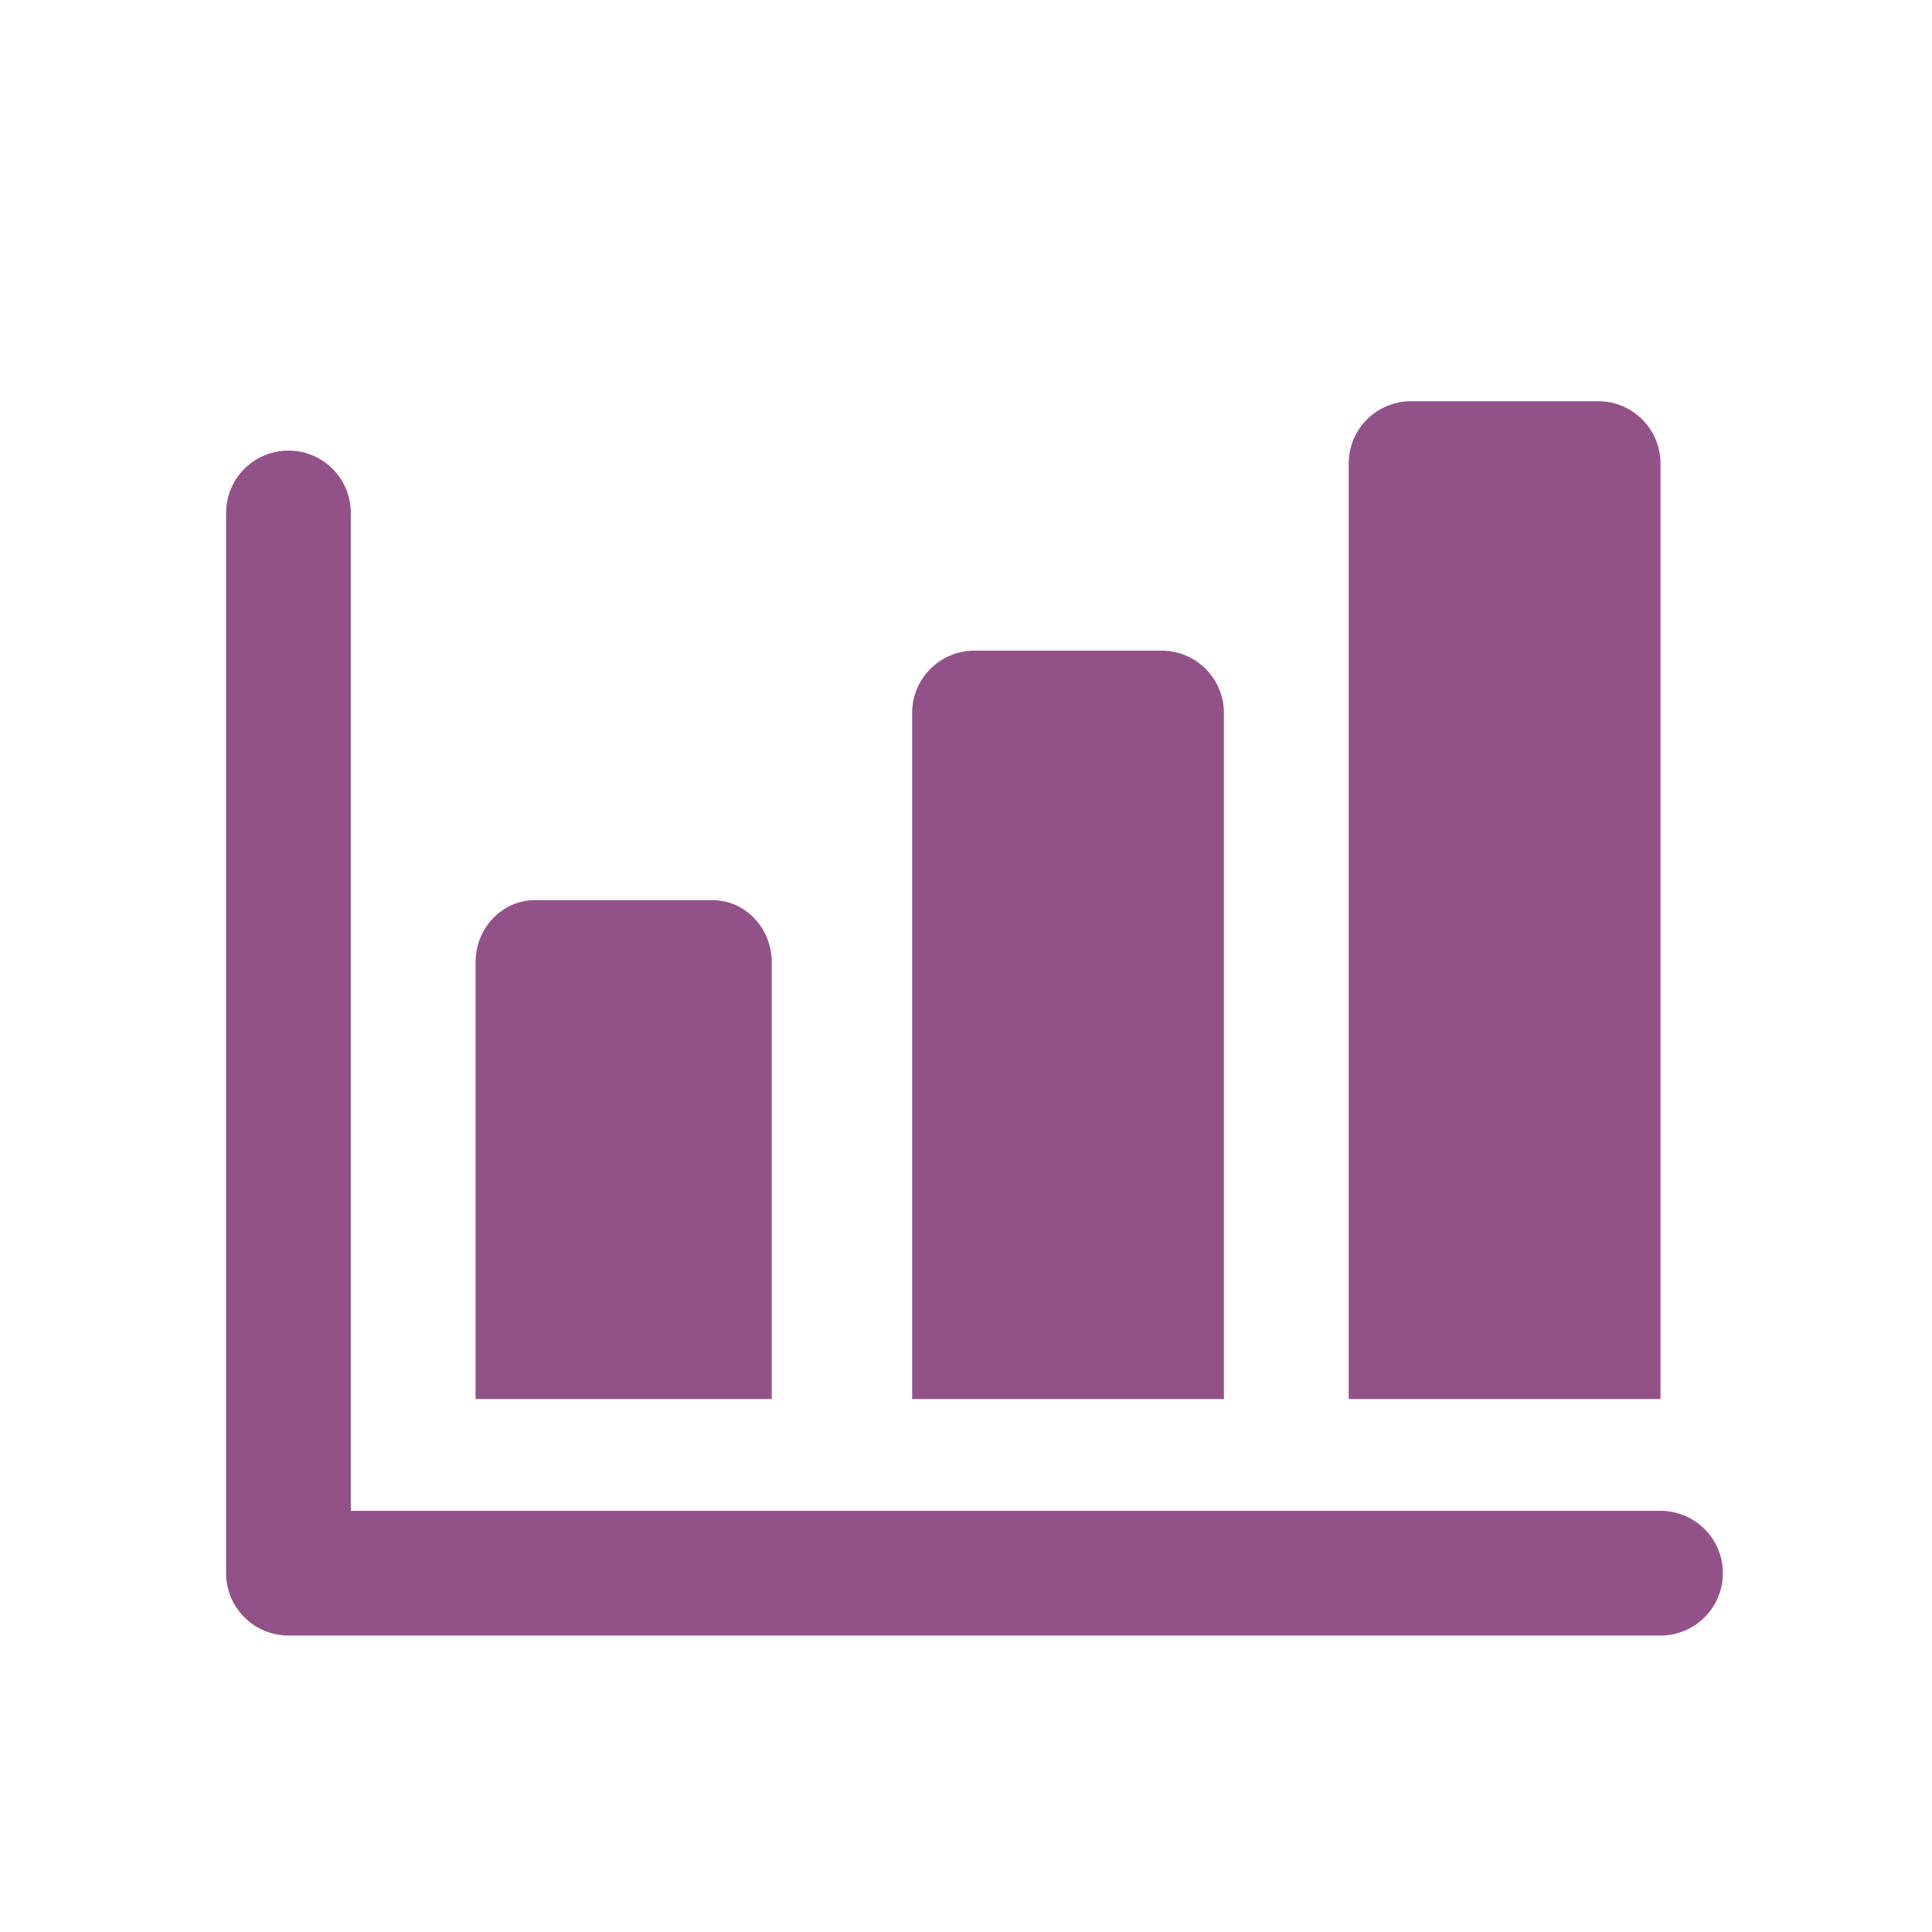
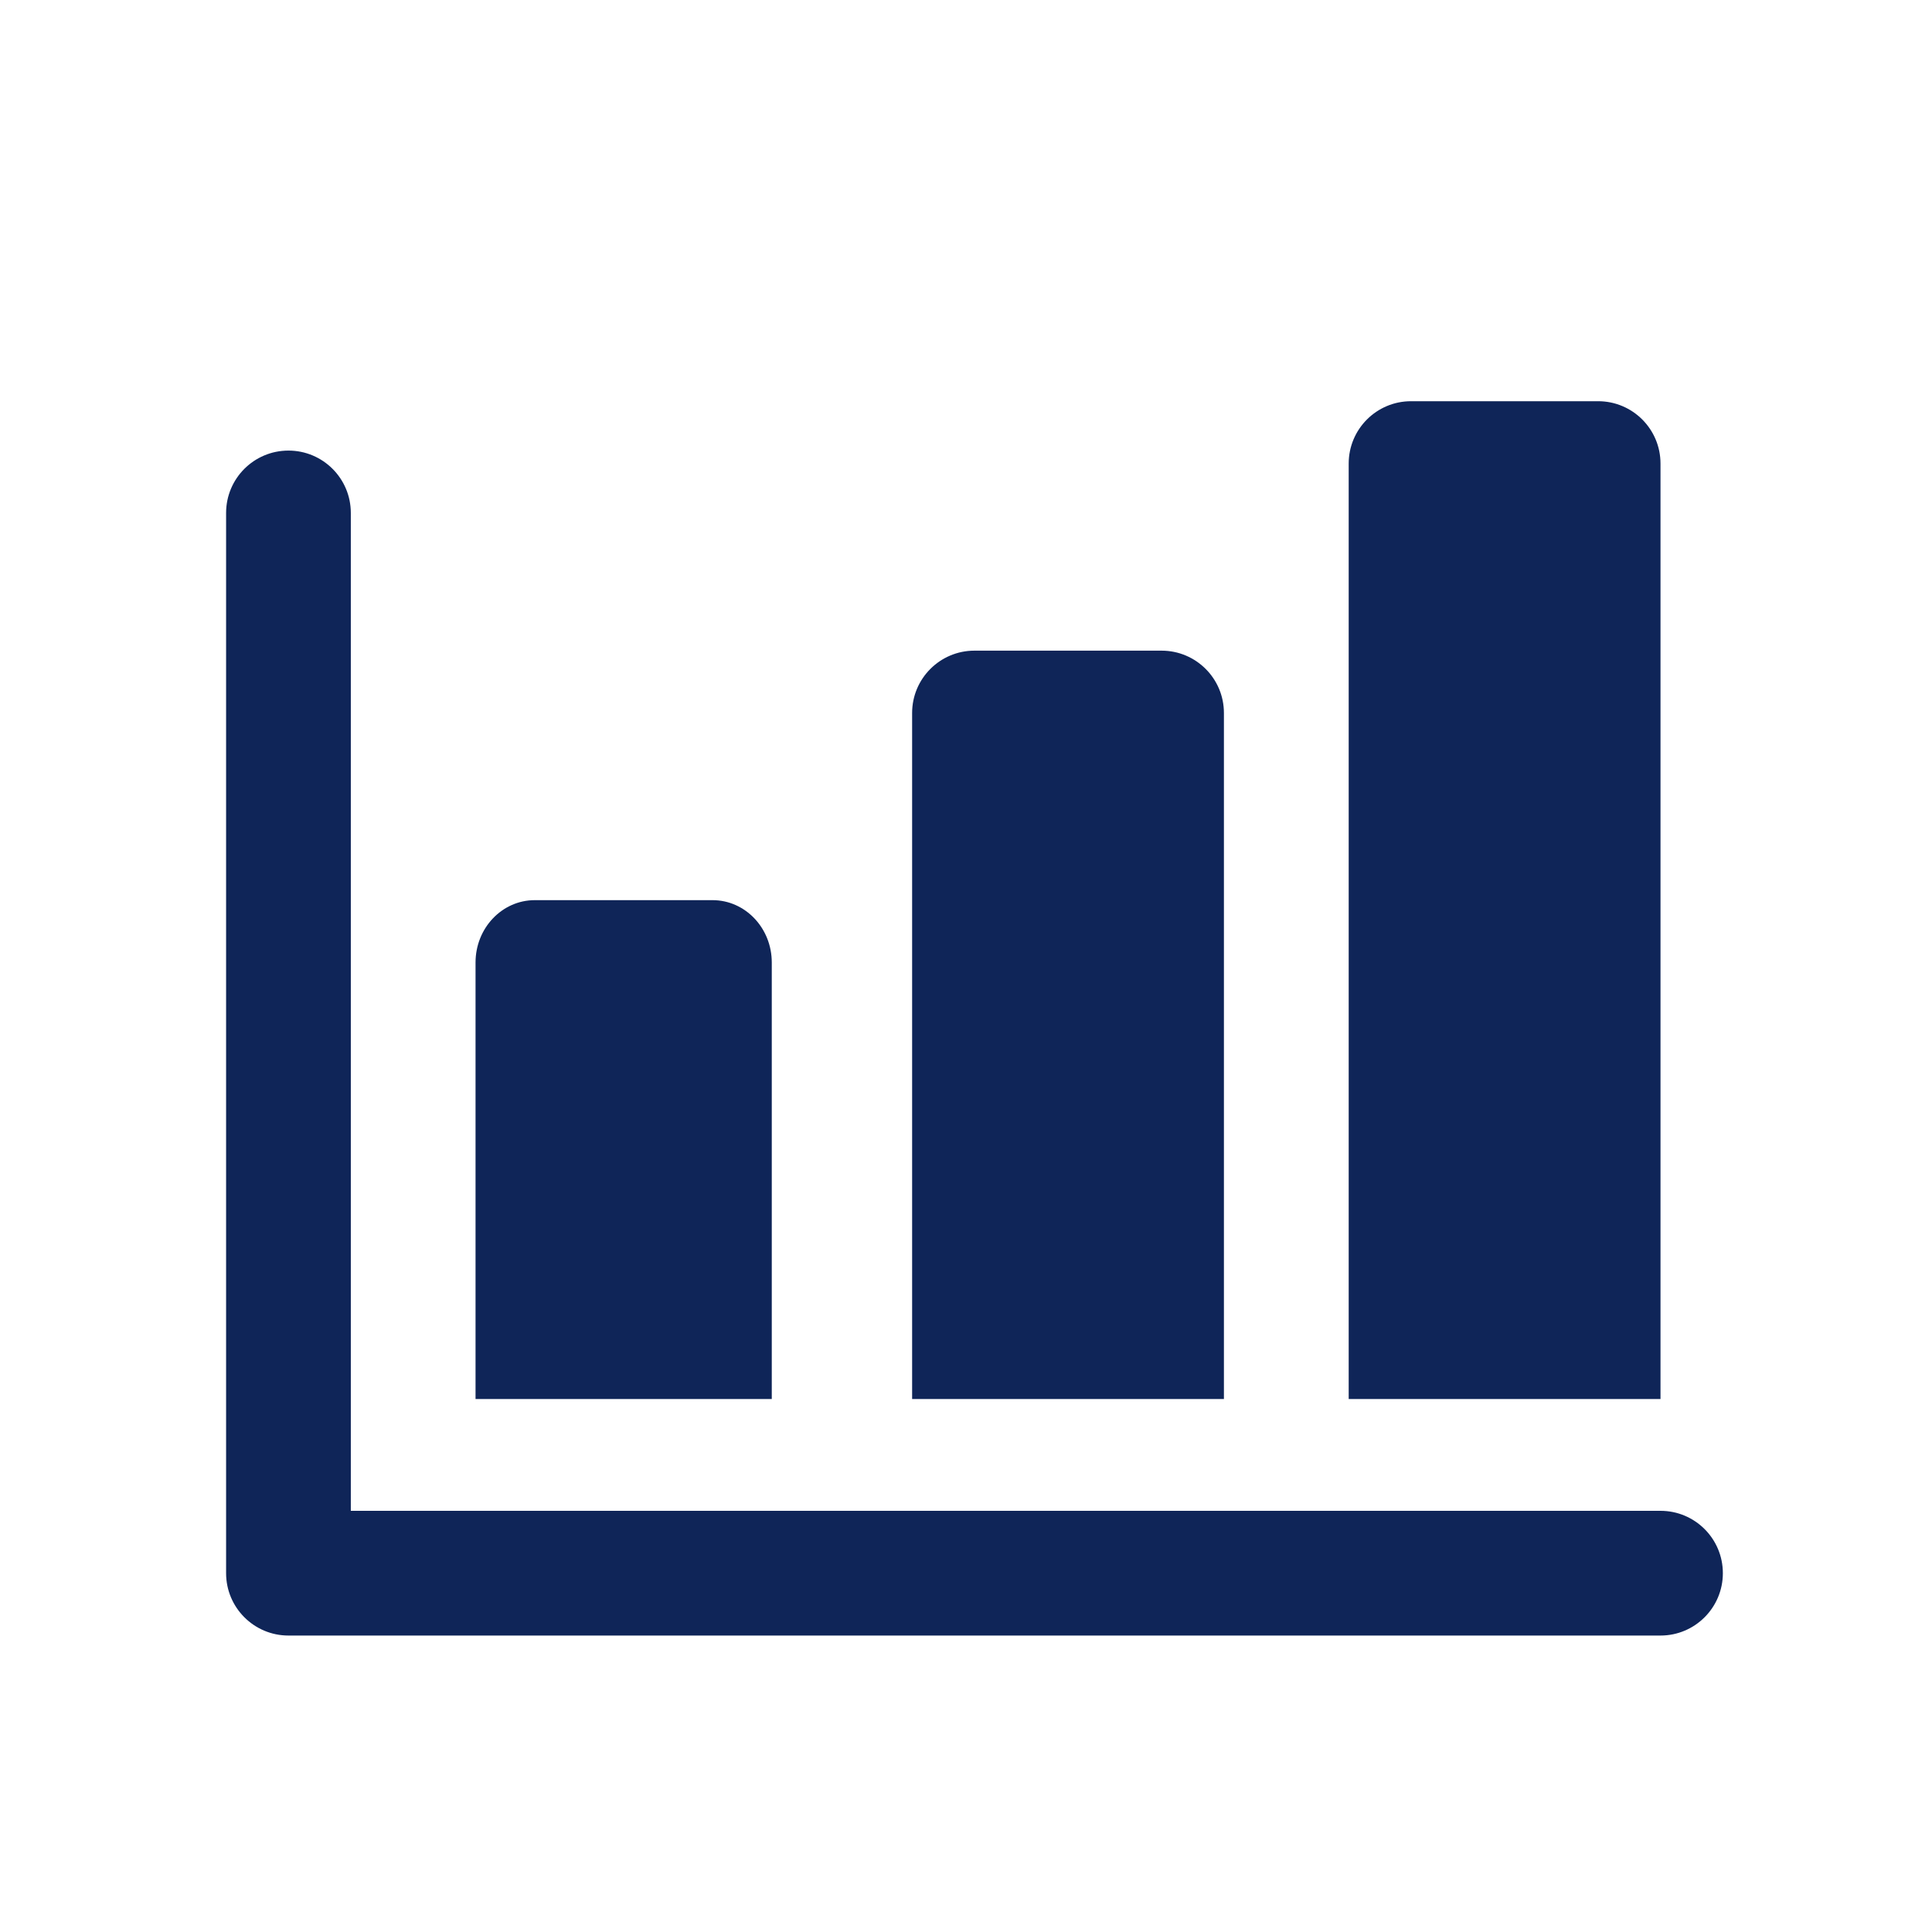
<svg xmlns="http://www.w3.org/2000/svg" width="36px" height="36px" viewBox="0 0 36 36" version="1.1">
  <g id="Page-1" stroke="none" stroke-width="1" fill="none" fill-rule="evenodd">
-     <g id="Style-Guide" transform="translate(-33, -428)" fill="#935287" fill-rule="nonzero">
+     <g id="Style-Guide" transform="translate(-33, -428)" fill="#0F2558" fill-rule="nonzero">
      <g id="Icons/Story/Meshek" transform="translate(33, 428)">
        <path d="M5.375,8.396 C6.017,8.396 6.537,8.916 6.537,9.558 L6.537,9.558 L6.537,28.152 L30.941,28.152 C31.583,28.152 32.103,28.672 32.103,29.314 C32.103,29.955 31.583,30.476 30.941,30.476 L30.941,30.476 L5.375,30.476 C4.733,30.476 4.213,29.955 4.213,29.314 L4.213,29.314 L4.213,9.558 C4.213,8.916 4.733,8.396 5.375,8.396 Z M13.277,16.773 C13.887,16.773 14.381,17.293 14.381,17.935 L14.381,17.935 L14.381,26.069 L8.861,26.069 L8.861,17.935 C8.861,17.293 9.355,16.773 9.965,16.773 L9.965,16.773 Z M21.644,12.124 C22.286,12.124 22.806,12.644 22.806,13.286 L22.806,13.286 L22.806,26.069 L16.996,26.069 L16.996,13.286 C16.996,12.644 17.516,12.124 18.158,12.124 L18.158,12.124 Z M29.779,7.476 C30.421,7.476 30.941,7.996 30.941,8.638 L30.941,8.638 L30.941,26.069 L25.131,26.069 L25.131,8.638 C25.131,7.996 25.651,7.476 26.293,7.476 L26.293,7.476 Z" id="Combined-Shape" />
      </g>
    </g>
  </g>
</svg>
